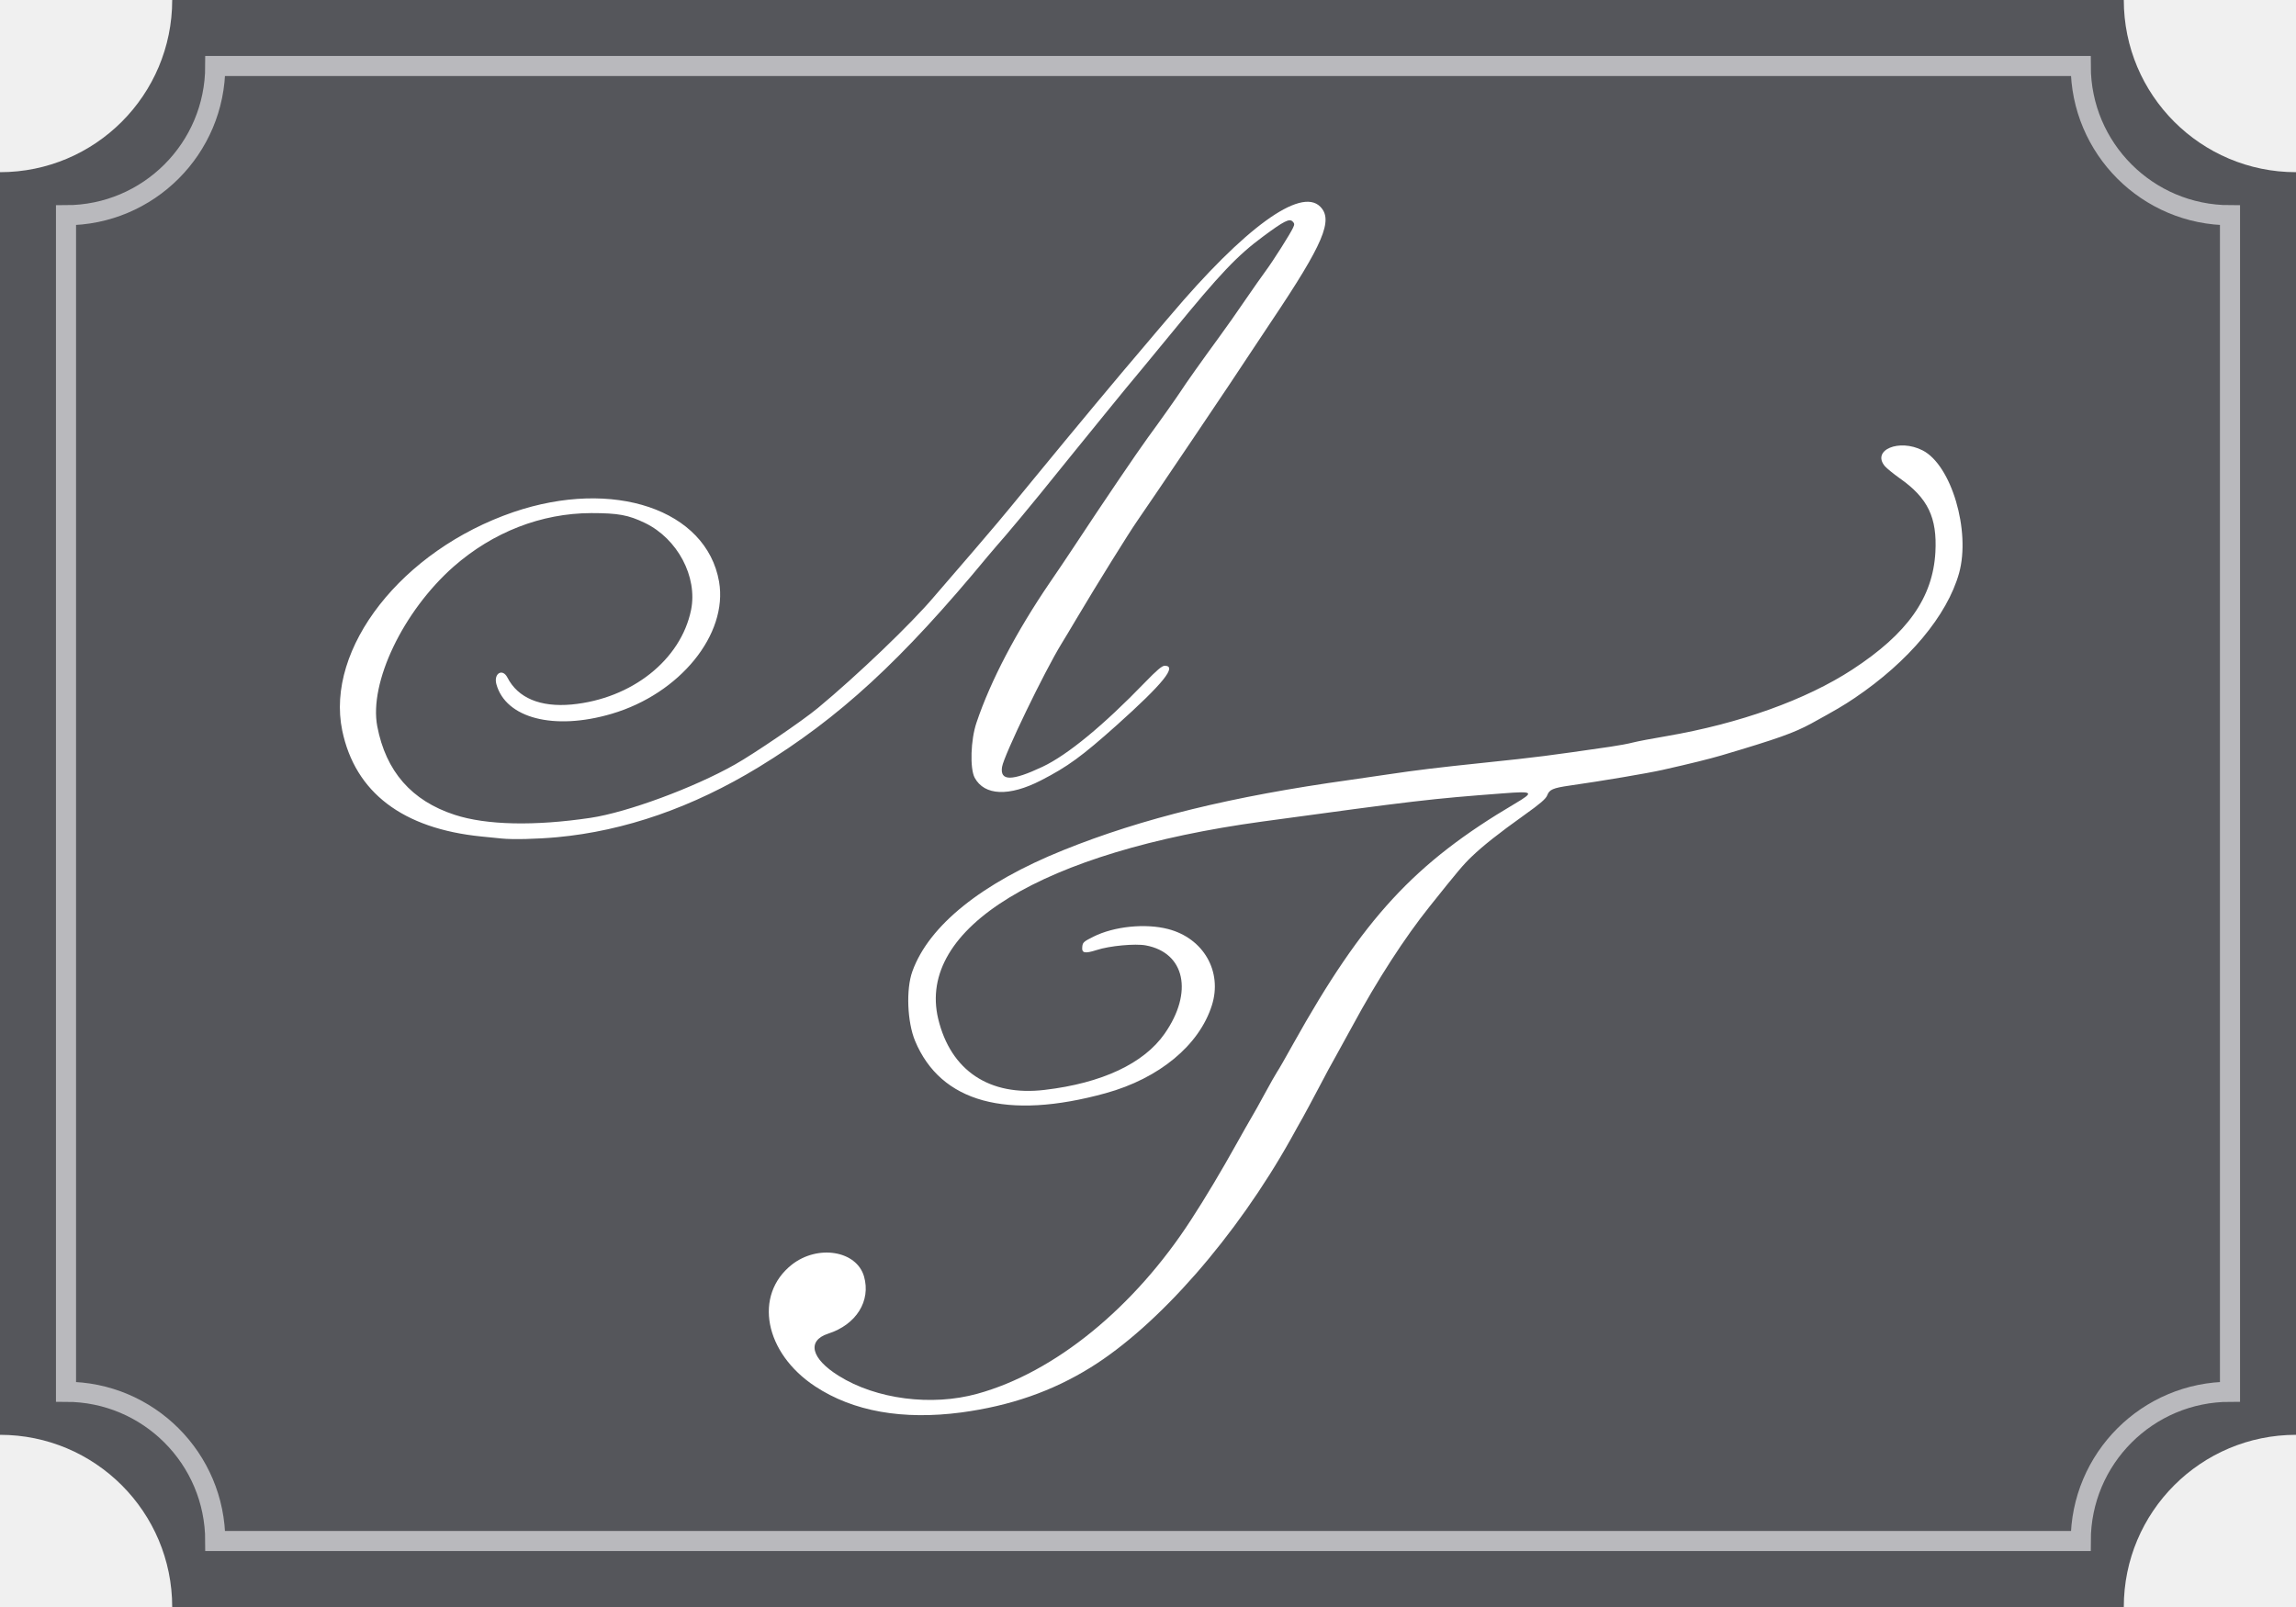
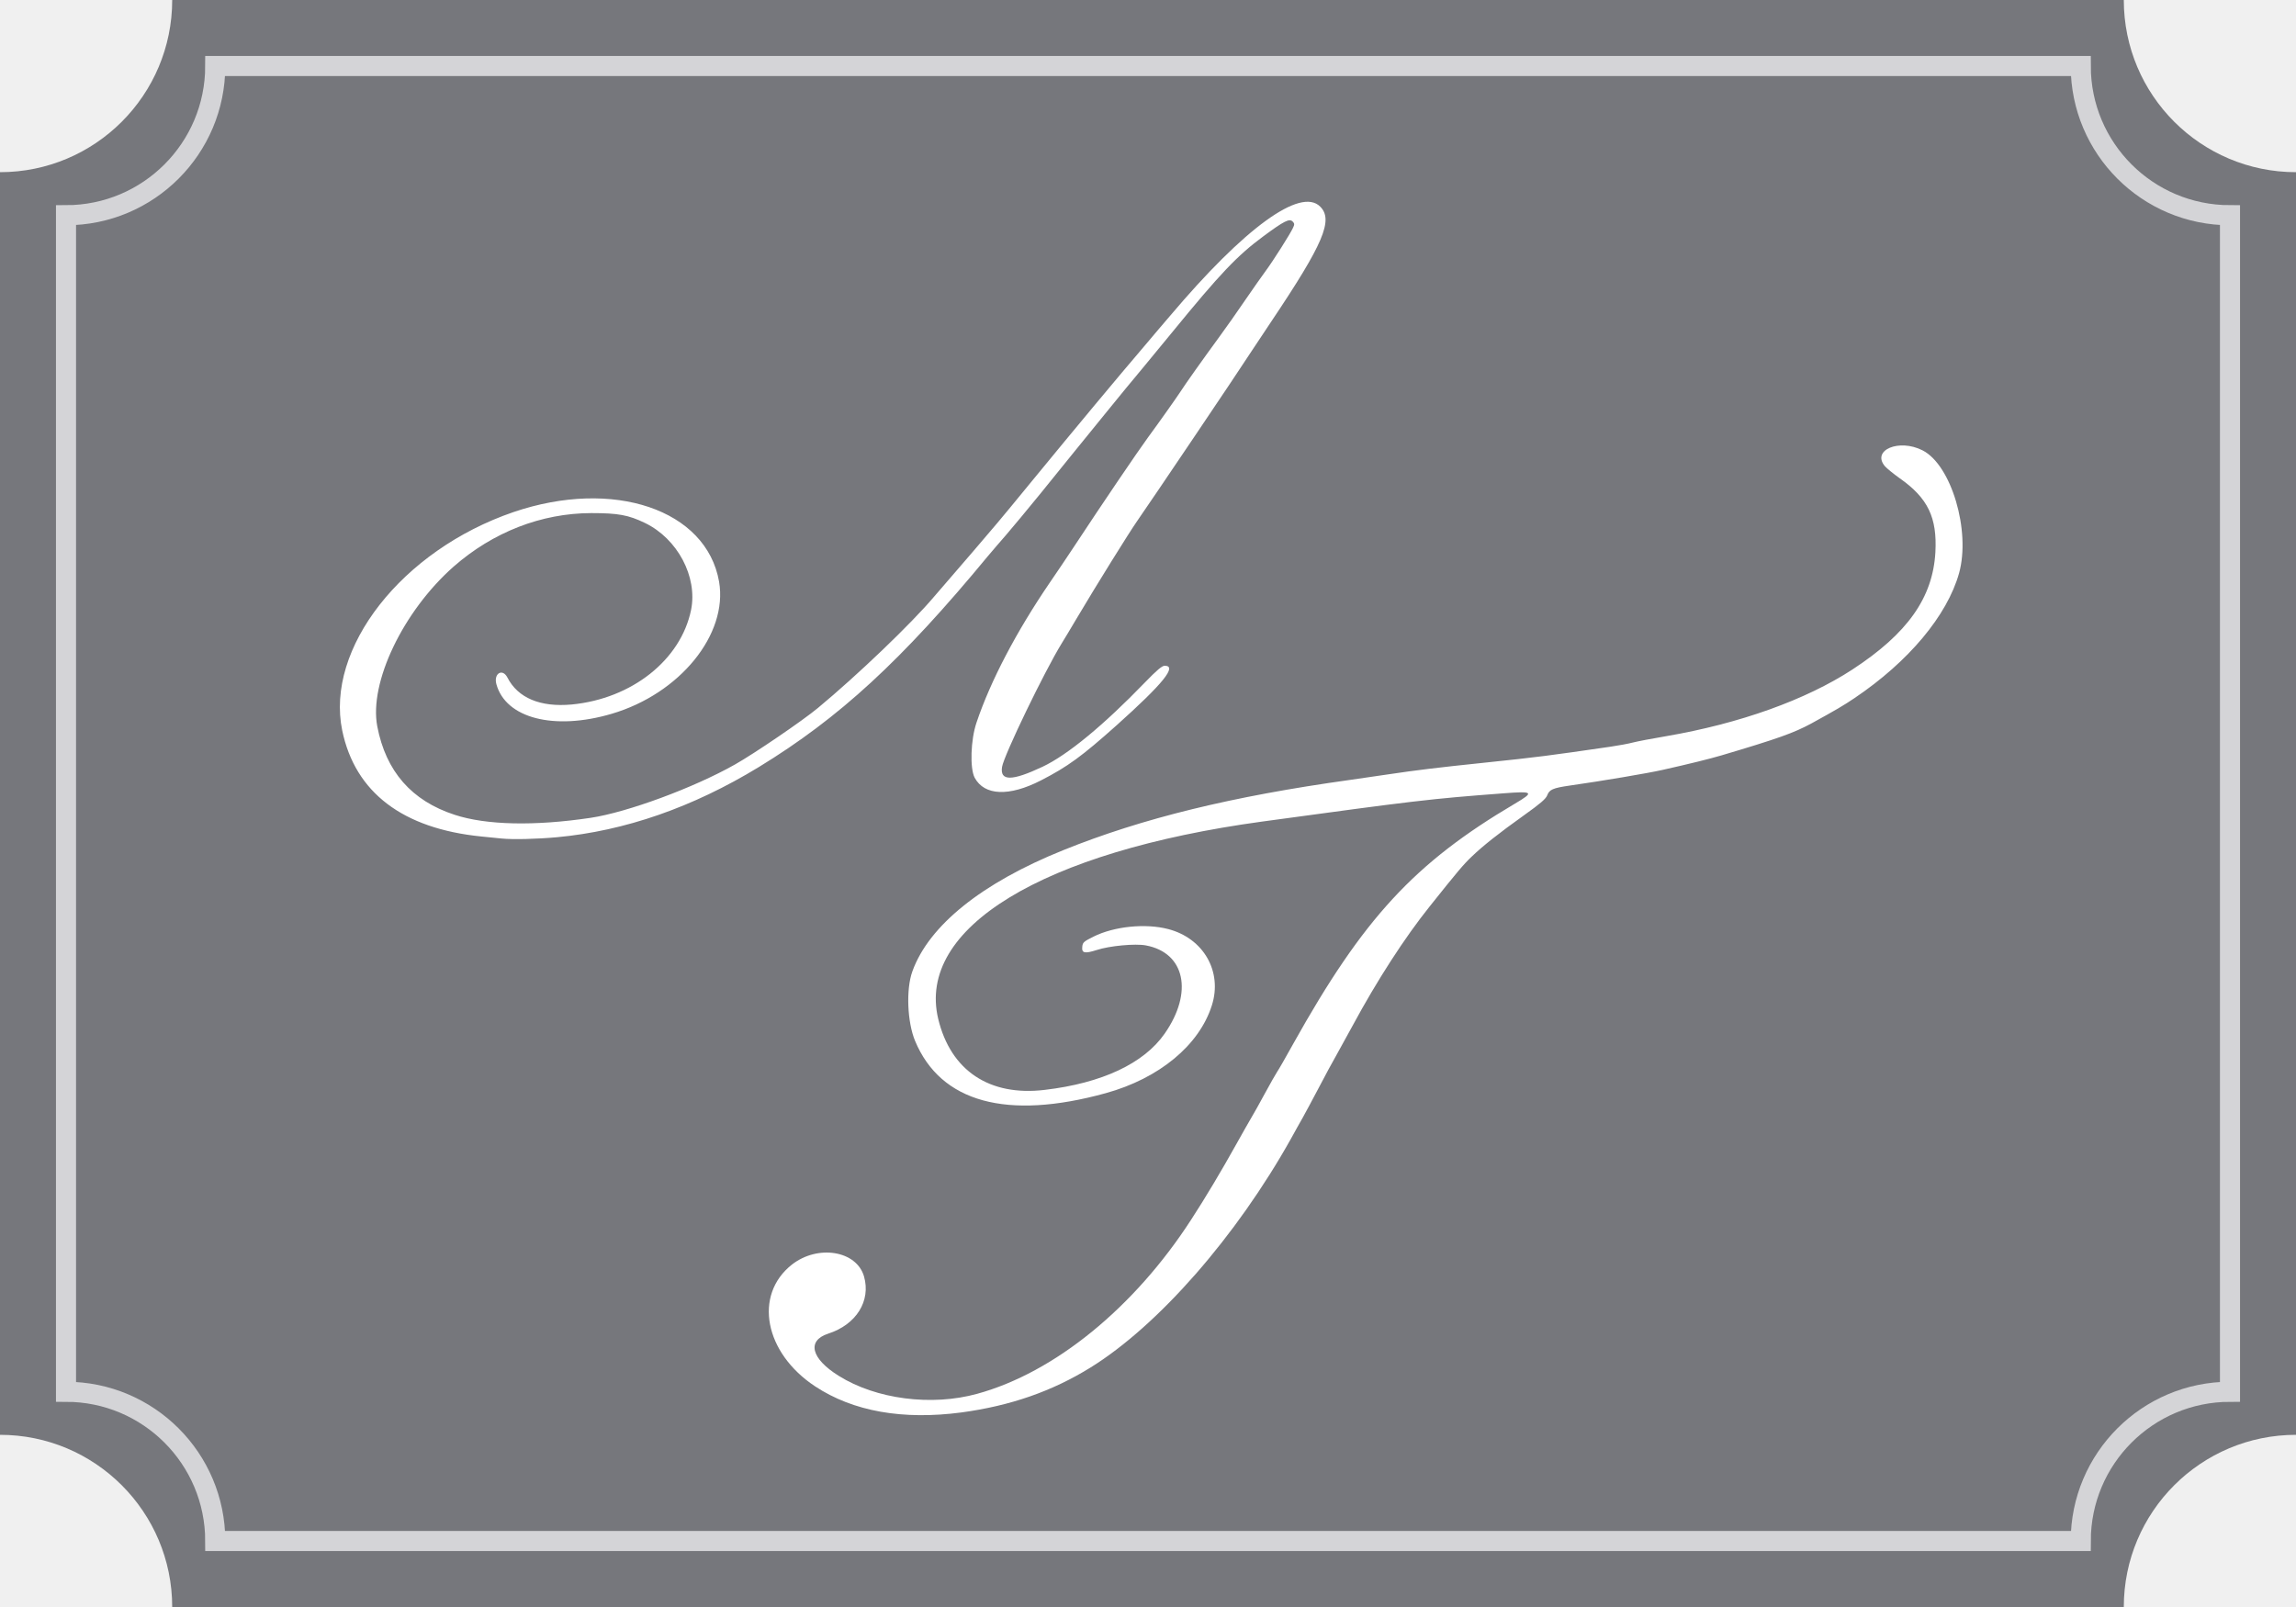
<svg xmlns="http://www.w3.org/2000/svg" viewBox="0 0 1600 1120">
-   <path fill="#55565b" d="M120,0H1480A120,120 0 0 0 1600,120V1000A120,120 0 0 0 1480,1120H120A120,120 0 0 0 0,1000V120A120,120 0 0 0 120,0Z" />
-   <path fill="none" stroke="#b9b9bd" stroke-width="14" d="M150,46H1450A104,104 0 0 0 1554,150V970A104,104 0 0 0 1450,1074H150A104,104 0 0 0 46,970V150A104,104 0 0 0 150,46Z" />
+   <path fill="#76777c" d="M120,0H1480A120,120 0 0 0 1600,120V1000A120,120 0 0 0 1480,1120H120A120,120 0 0 0 0,1000V120A120,120 0 0 0 120,0Z" />
+   <path fill="none" stroke="#d4d4d7" stroke-width="14" d="M150,46H1450A104,104 0 0 0 1554,150V970A104,104 0 0 0 1450,1074H150A104,104 0 0 0 46,970V150A104,104 0 0 0 150,46Z" />
  <path fill="#ffffff" fill-rule="evenodd" transform="translate(89.0 -23.0)" d="M581.0 1007.4C615.0 1002.8 644.2 992.7 671.1 976.0C718.3 946.7 772.5 884.8 810.7 816.5C813.4 811.5 817.1 805.0 818.8 802.0C820.5 799.0 825.4 789.8 829.8 781.5C834.1 773.2 839.8 762.7 842.5 758.0C845.1 753.3 850.0 744.3 853.5 738.0C870.7 706.1 890.0 676.3 907.4 654.6C927.0 630.0 931.0 625.3 936.7 619.9C944.3 612.6 955.2 603.9 973.3 591.0C984.4 583.1 988.3 579.7 989.2 577.3C990.7 573.3 993.1 572.2 1004.9 570.5C1027.4 567.3 1059.3 561.9 1069.5 559.6C1089.1 555.2 1102.3 551.9 1110.5 549.5C1150.0 537.8 1161.1 533.8 1173.3 527.2C1190.4 517.8 1195.7 514.7 1203.4 509.5C1241.1 484.1 1267.9 452.0 1276.2 422.5C1284.4 392.9 1270.8 347.1 1250.8 336.9C1234.4 328.5 1215.1 336.7 1224.5 347.9C1225.9 349.5 1230.6 353.3 1234.8 356.3C1254.5 370.1 1261.0 383.7 1259.7 407.9C1257.9 439.6 1240.3 464.5 1201.9 489.6C1169.4 510.8 1123.3 527.3 1072.0 536.1C1062.4 537.7 1052.0 539.7 1048.9 540.5C1045.9 541.3 1038.9 542.6 1033.4 543.4C990.1 549.7 982.4 550.7 946.0 554.5C912.3 558.0 897.7 559.8 879.0 562.6C869.9 563.9 857.5 565.7 851.5 566.6C769.6 578.0 707.0 593.3 652.0 615.5C595.3 638.3 558.3 668.0 546.8 700.0C542.3 712.4 543.2 735.3 548.7 748.5C566.6 791.3 612.6 803.9 681.5 784.9C718.8 774.6 746.7 751.5 755.5 723.7C763.0 700.1 749.7 676.9 725.0 670.5C709.2 666.4 687.4 668.6 673.0 675.8C666.2 679.2 665.5 679.8 665.2 682.8C664.7 687.3 666.8 687.8 675.3 685.1C684.1 682.2 702.1 680.5 709.5 681.9C736.8 687.0 742.7 714.6 722.6 743.4C708.1 764.2 678.9 777.9 639.0 782.6C600.5 787.2 573.5 769.2 564.8 733.1C549.7 669.8 637.1 616.6 790.5 595.6C898.2 580.9 907.2 579.8 958.8 575.9C979.6 574.3 980.4 575.0 966.7 583.1C896.7 624.4 861.1 662.9 812.2 750.5C807.0 759.9 802.0 768.6 801.0 770.0C800.1 771.4 796.2 778.1 792.5 785.0C788.8 791.9 784.5 799.5 783.0 802.0C781.5 804.5 776.8 812.8 772.5 820.5C762.6 838.3 750.7 858.3 741.1 873.0C701.4 934.4 645.9 979.6 592.0 994.4C560.2 1003.2 521.5 998.2 495.5 981.9C476.2 969.9 473.1 957.4 488.1 952.5C507.7 946.2 518.0 929.7 513.1 912.6C507.9 894.6 480.9 890.2 462.8 904.4C436.0 925.6 443.7 965.9 479.0 989.2C505.5 1006.7 540.1 1012.8 581.0 1007.4ZM299.2 606.5C346.5 602.1 393.7 585.7 439.8 557.6C495.9 523.3 539.3 483.4 599.5 410.5C602.3 407.2 608.0 400.5 612.3 395.6C616.5 390.7 627.1 378.0 635.8 367.3C644.4 356.6 655.1 343.4 659.5 338.0C663.9 332.6 674.0 320.1 682.0 310.3C689.9 300.5 701.2 286.8 707.0 279.9C712.8 272.9 722.0 261.7 727.5 255.0C761.4 213.5 773.3 201.0 791.5 187.6C805.8 177.0 809.6 175.1 811.8 177.4C813.1 178.7 813.2 179.4 812.1 181.7C810.2 185.9 798.2 204.8 793.1 211.7C790.6 215.1 784.1 224.3 778.7 232.2C773.4 240.0 765.4 251.4 760.9 257.5C749.2 273.5 736.9 290.8 733.6 296.0C731.2 299.7 719.0 317.0 710.9 328.0C703.4 338.3 679.7 373.2 659.5 403.9C654.5 411.4 647.0 422.7 642.6 429.0C619.4 463.0 601.3 497.4 591.5 526.6C587.4 538.6 586.8 558.5 590.2 565.0C597.0 577.6 614.2 578.3 636.4 566.9C655.1 557.3 664.9 550.1 689.0 528.6C721.7 499.3 731.6 487.0 722.6 487.0C720.8 487.0 717.2 490.0 708.8 498.7C680.0 528.5 654.9 549.2 637.5 557.4C616.1 567.5 607.7 567.5 609.3 557.5C610.6 549.4 638.9 490.8 650.8 471.5C652.5 468.8 657.2 460.9 661.3 454.0C675.3 430.4 698.0 393.9 703.4 386.2C712.0 373.9 773.6 282.6 783.0 268.0C785.5 264.2 791.8 254.7 797.1 246.8C833.3 192.8 840.3 176.3 831.0 167.0C817.3 153.3 778.2 181.8 726.4 243.1C722.4 247.7 714.8 256.7 709.4 263.1C690.0 285.8 661.2 320.4 630.1 358.3C619.3 371.5 608.5 384.6 606.0 387.5C597.0 398.1 582.0 415.7 575.6 423.0C572.0 427.1 565.8 434.3 561.8 439.0C545.9 457.8 508.5 493.6 481.0 516.4C470.3 525.3 436.5 548.3 423.2 555.8C394.4 572.1 348.0 589.2 322.5 593.0C283.6 598.8 249.9 598.1 227.9 590.9C197.8 581.1 179.9 560.6 173.9 529.2C168.1 498.7 191.9 449.0 227.1 417.9C254.6 393.8 288.2 380.7 323.0 380.6C341.8 380.6 348.9 381.9 360.5 387.5C383.2 398.5 397.2 425.0 392.6 448.0C385.5 482.9 351.3 510.0 309.4 514.0C287.6 516.0 271.9 509.5 264.6 495.2C261.2 488.6 254.9 492.3 256.9 499.8C263.4 523.6 297.1 532.3 337.2 520.5C384.8 506.5 418.4 465.1 412.1 428.4C403.3 378.1 338.4 356.2 268.8 379.9C191.1 406.5 137.6 474.8 149.5 532.2C158.5 575.3 191.6 600.5 246.5 606.0C252.6 606.6 258.9 607.2 260.5 607.4C268.3 608.2 284.9 607.8 299.2 606.5Z" />
</svg>
